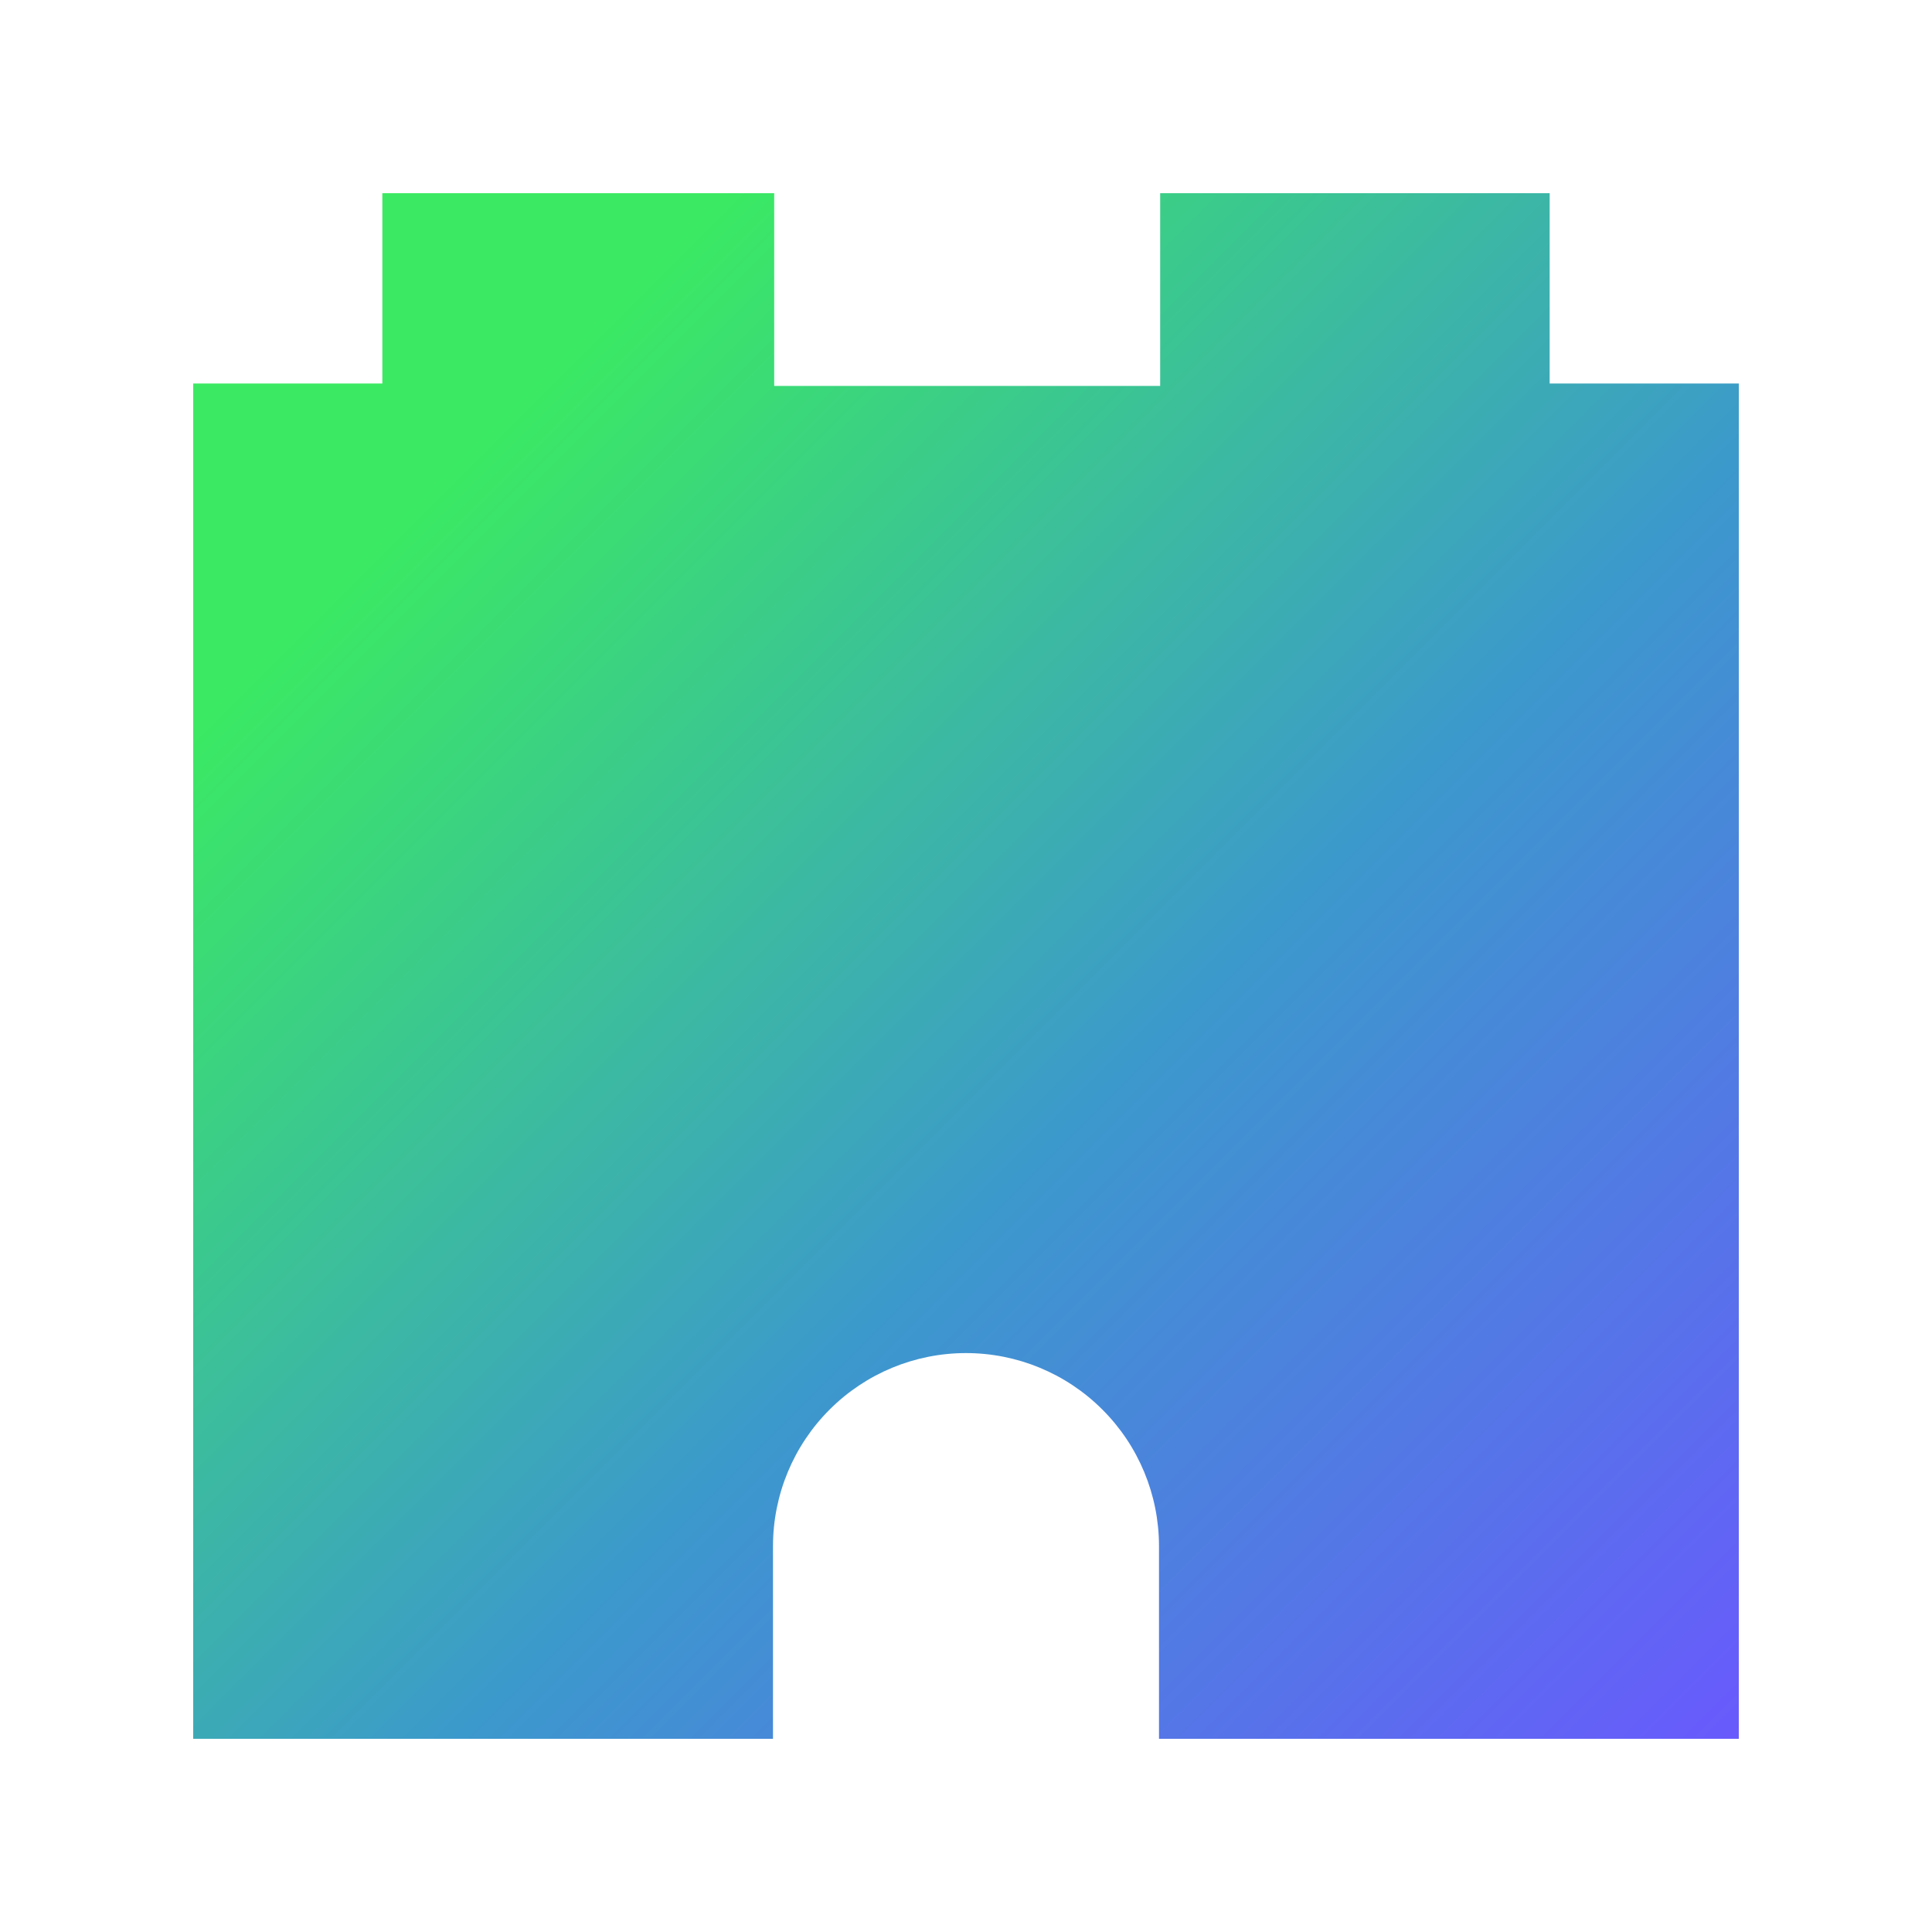
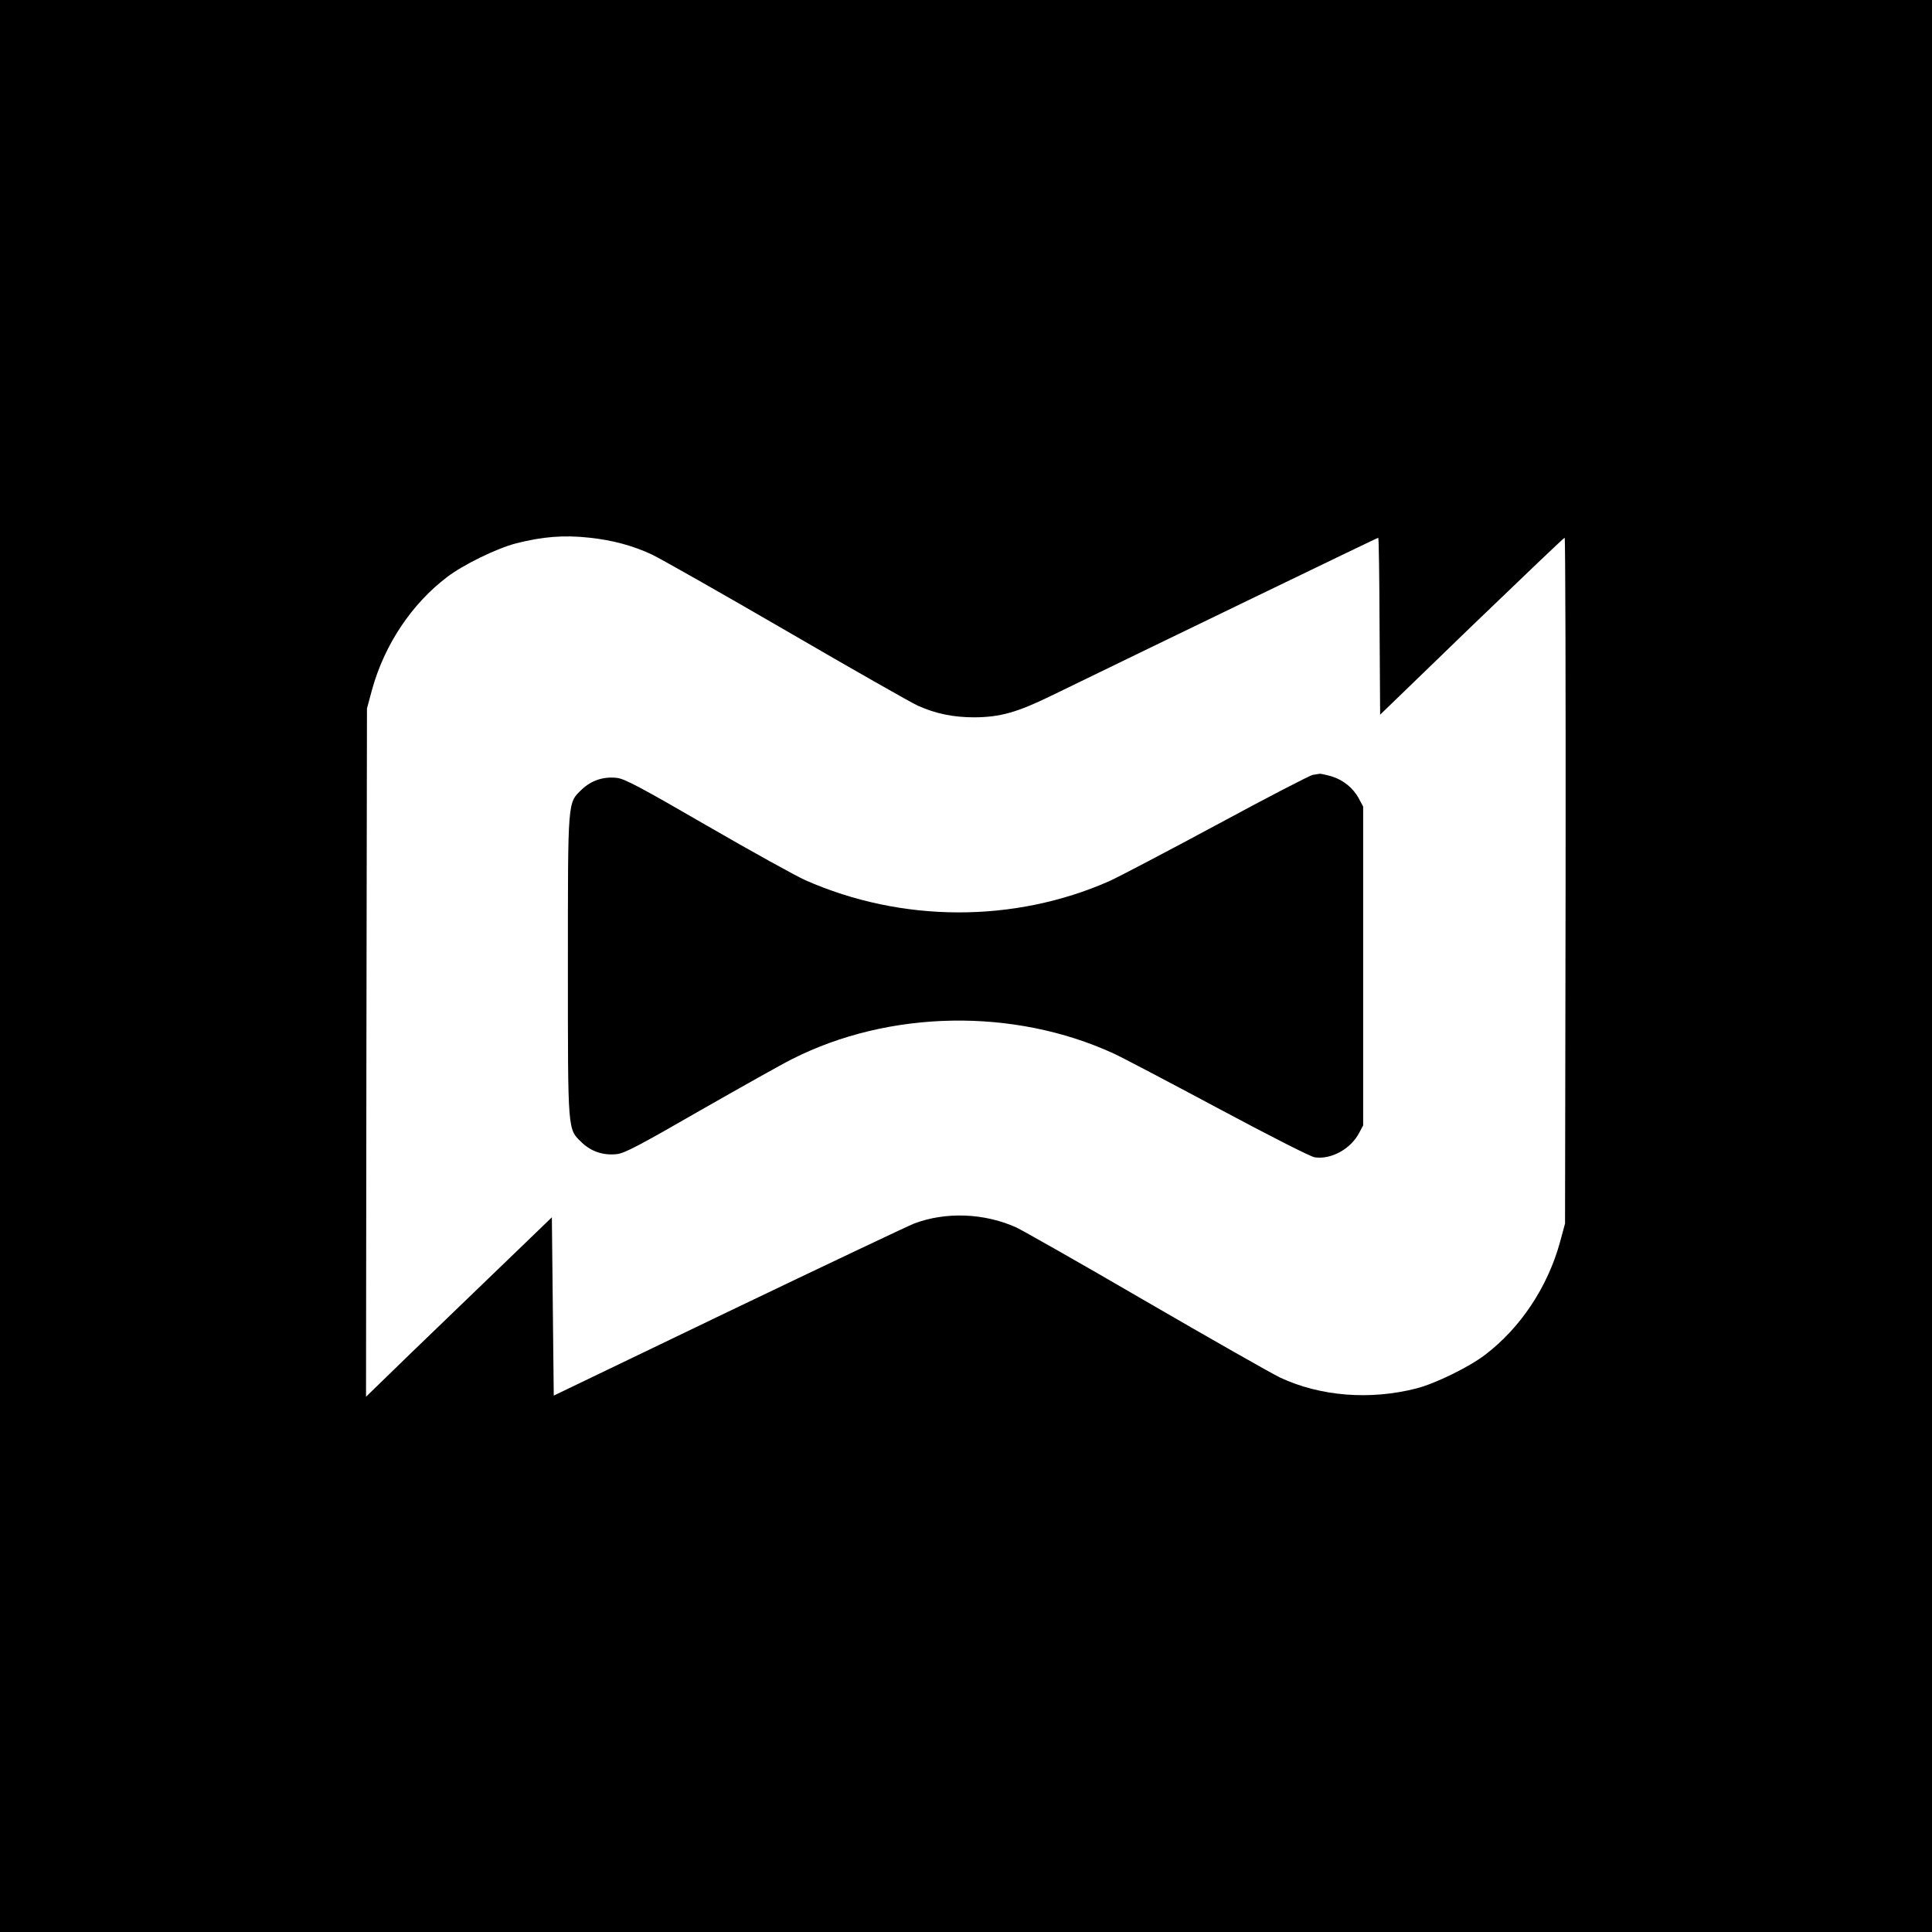
- <svg xmlns="http://www.w3.org/2000/svg" width="40" height="40" viewBox="0 0 40 40" fill="none">
-   <path d="M32.084 7.94V4H24.02V7.99H16.029V4H7.916V7.94H4V36H16.004V32.005C16.006 30.946 16.427 29.931 17.177 29.183C17.926 28.434 18.941 28.014 20 28.014C21.059 28.014 22.074 28.434 22.823 29.183C23.573 29.931 23.994 30.946 23.996 32.005V36H36V7.94H32.084Z" fill="url(#paint0_linear)" />
-   <defs>
-     <linearGradient id="paint0_linear" x1="2.942" y1="4.9" x2="37.777" y2="39.734" gradientUnits="userSpaceOnUse">
-       <stop offset="0.159" stop-color="#3BEA62" />
-       <stop offset="0.54" stop-color="#3C99CC" />
-       <stop offset="0.937" stop-color="#6B57FF" />
-     </linearGradient>
-   </defs>
+ <svg xmlns="http://www.w3.org/2000/svg" version="1.0" width="1024pt" height="1024pt" viewBox="0 0 1024 1024" preserveAspectRatio="xMidYMid meet">
+   <g transform="translate(0,1024) scale(0.1,-0.1)" fill="#000000" stroke="none">
+     <path d="M0 5120 l0 -5120 5120 0 5120 0 0 5120 0 5120 -5120 0 -5120 0 0 -5120z m3125 2270 c122 -13 229 -42 330 -89 46 -22 369 -205 717 -407 347 -202 659 -379 692 -394 96 -43 189 -62 301 -62 136 1 225 26 404 113 530 258 1732 839 1736 839 3 0 6 -211 7 -469 l3 -469 485 469 c267 257 488 468 493 469 4 0 6 -818 5 -1817 l-3 -1818 -27 -100 c-66 -238 -209 -453 -397 -596 -85 -65 -265 -153 -364 -178 -246 -63 -508 -42 -721 57 -46 22 -368 205 -716 407 -347 202 -656 377 -685 390 -170 76 -373 83 -540 20 -33 -13 -476 -223 -985 -467 l-925 -445 -5 473 -5 472 -250 -241 c-137 -132 -359 -346 -493 -475 l-242 -235 2 1824 3 1824 27 100 c66 238 209 453 397 596 86 66 265 153 366 179 141 36 254 45 390 30z" />
+     <path d="M6958 6133 c-14 -2 -244 -121 -510 -265 -266 -143 -521 -277 -568 -298 -505 -223 -1101 -221 -1612 5 -53 24 -288 154 -523 290 -354 205 -434 247 -475 252 -72 8 -135 -13 -186 -61 -76 -74 -74 -44 -74 -936 0 -892 -2 -862 74 -936 51 -48 114 -69 186 -61 41 5 116 44 437 229 214 122 434 246 490 274 517 262 1177 273 1706 30 40 -18 287 -148 549 -288 282 -151 493 -258 516 -262 86 -13 190 43 235 128 l22 41 0 845 0 845 -22 41 c-30 57 -83 100 -145 119 -28 8 -56 14 -62 14 -6 -1 -23 -4 -38 -6z" />
+   </g>
</svg>
